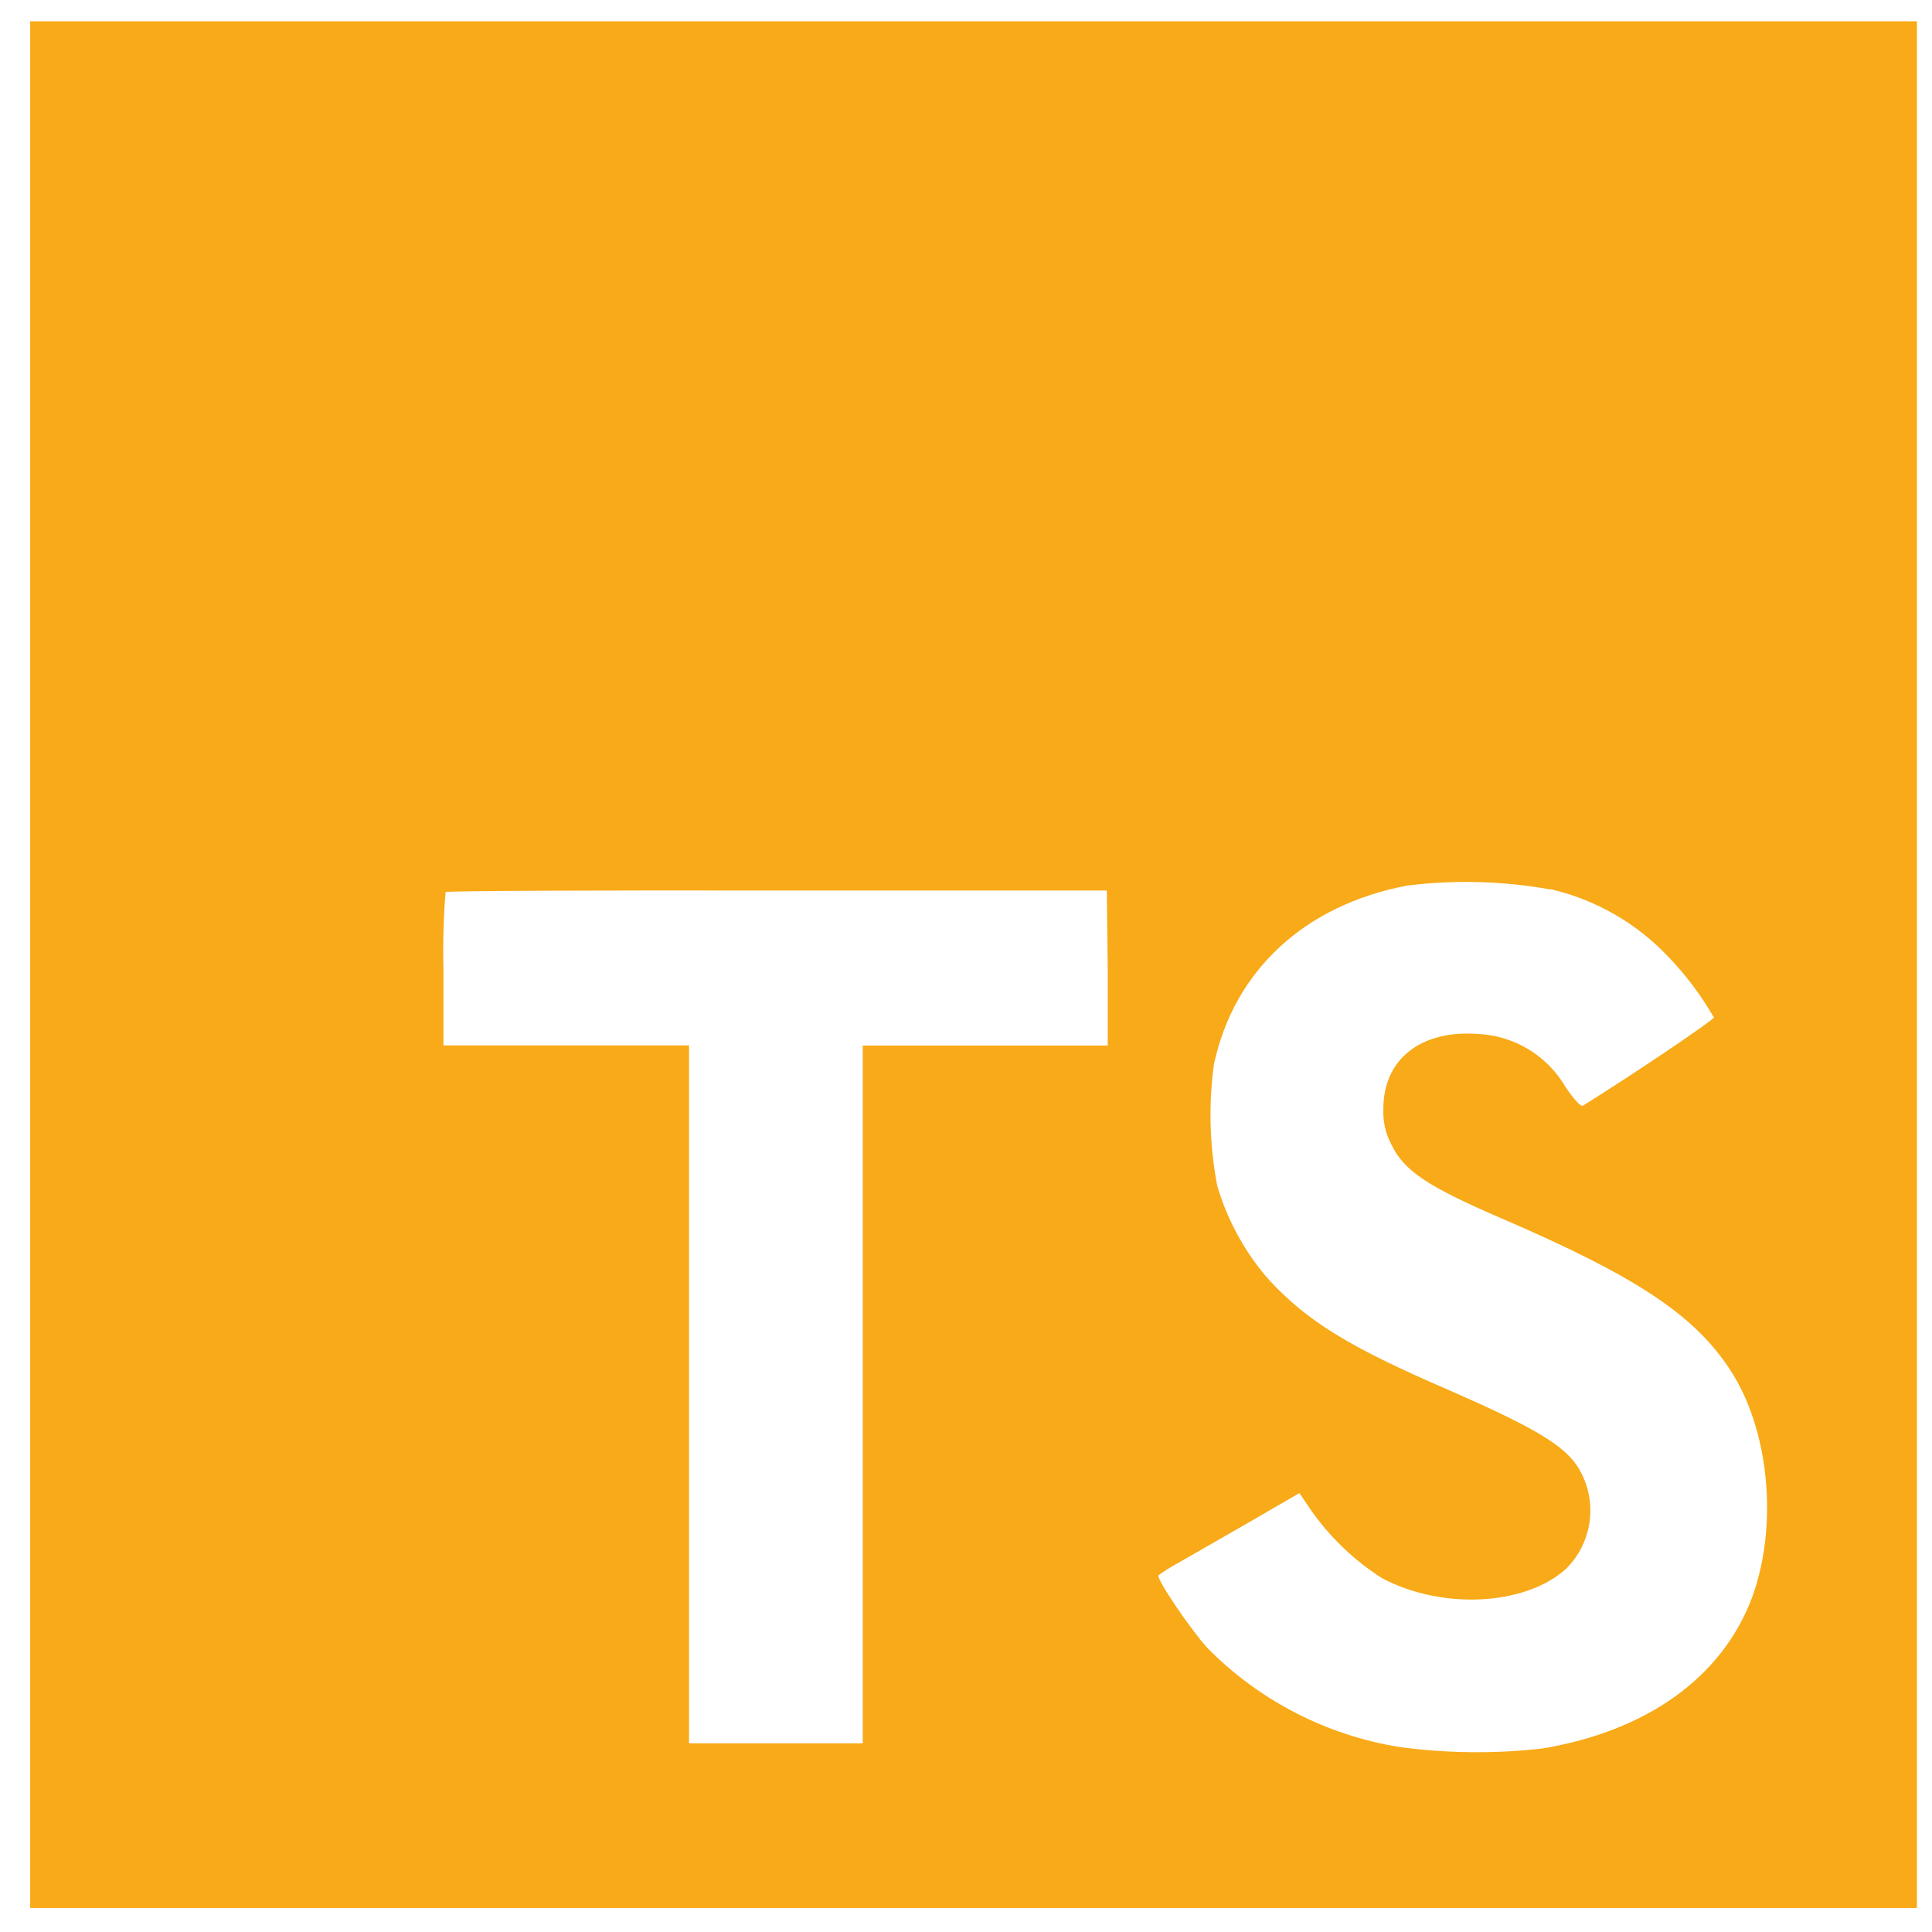
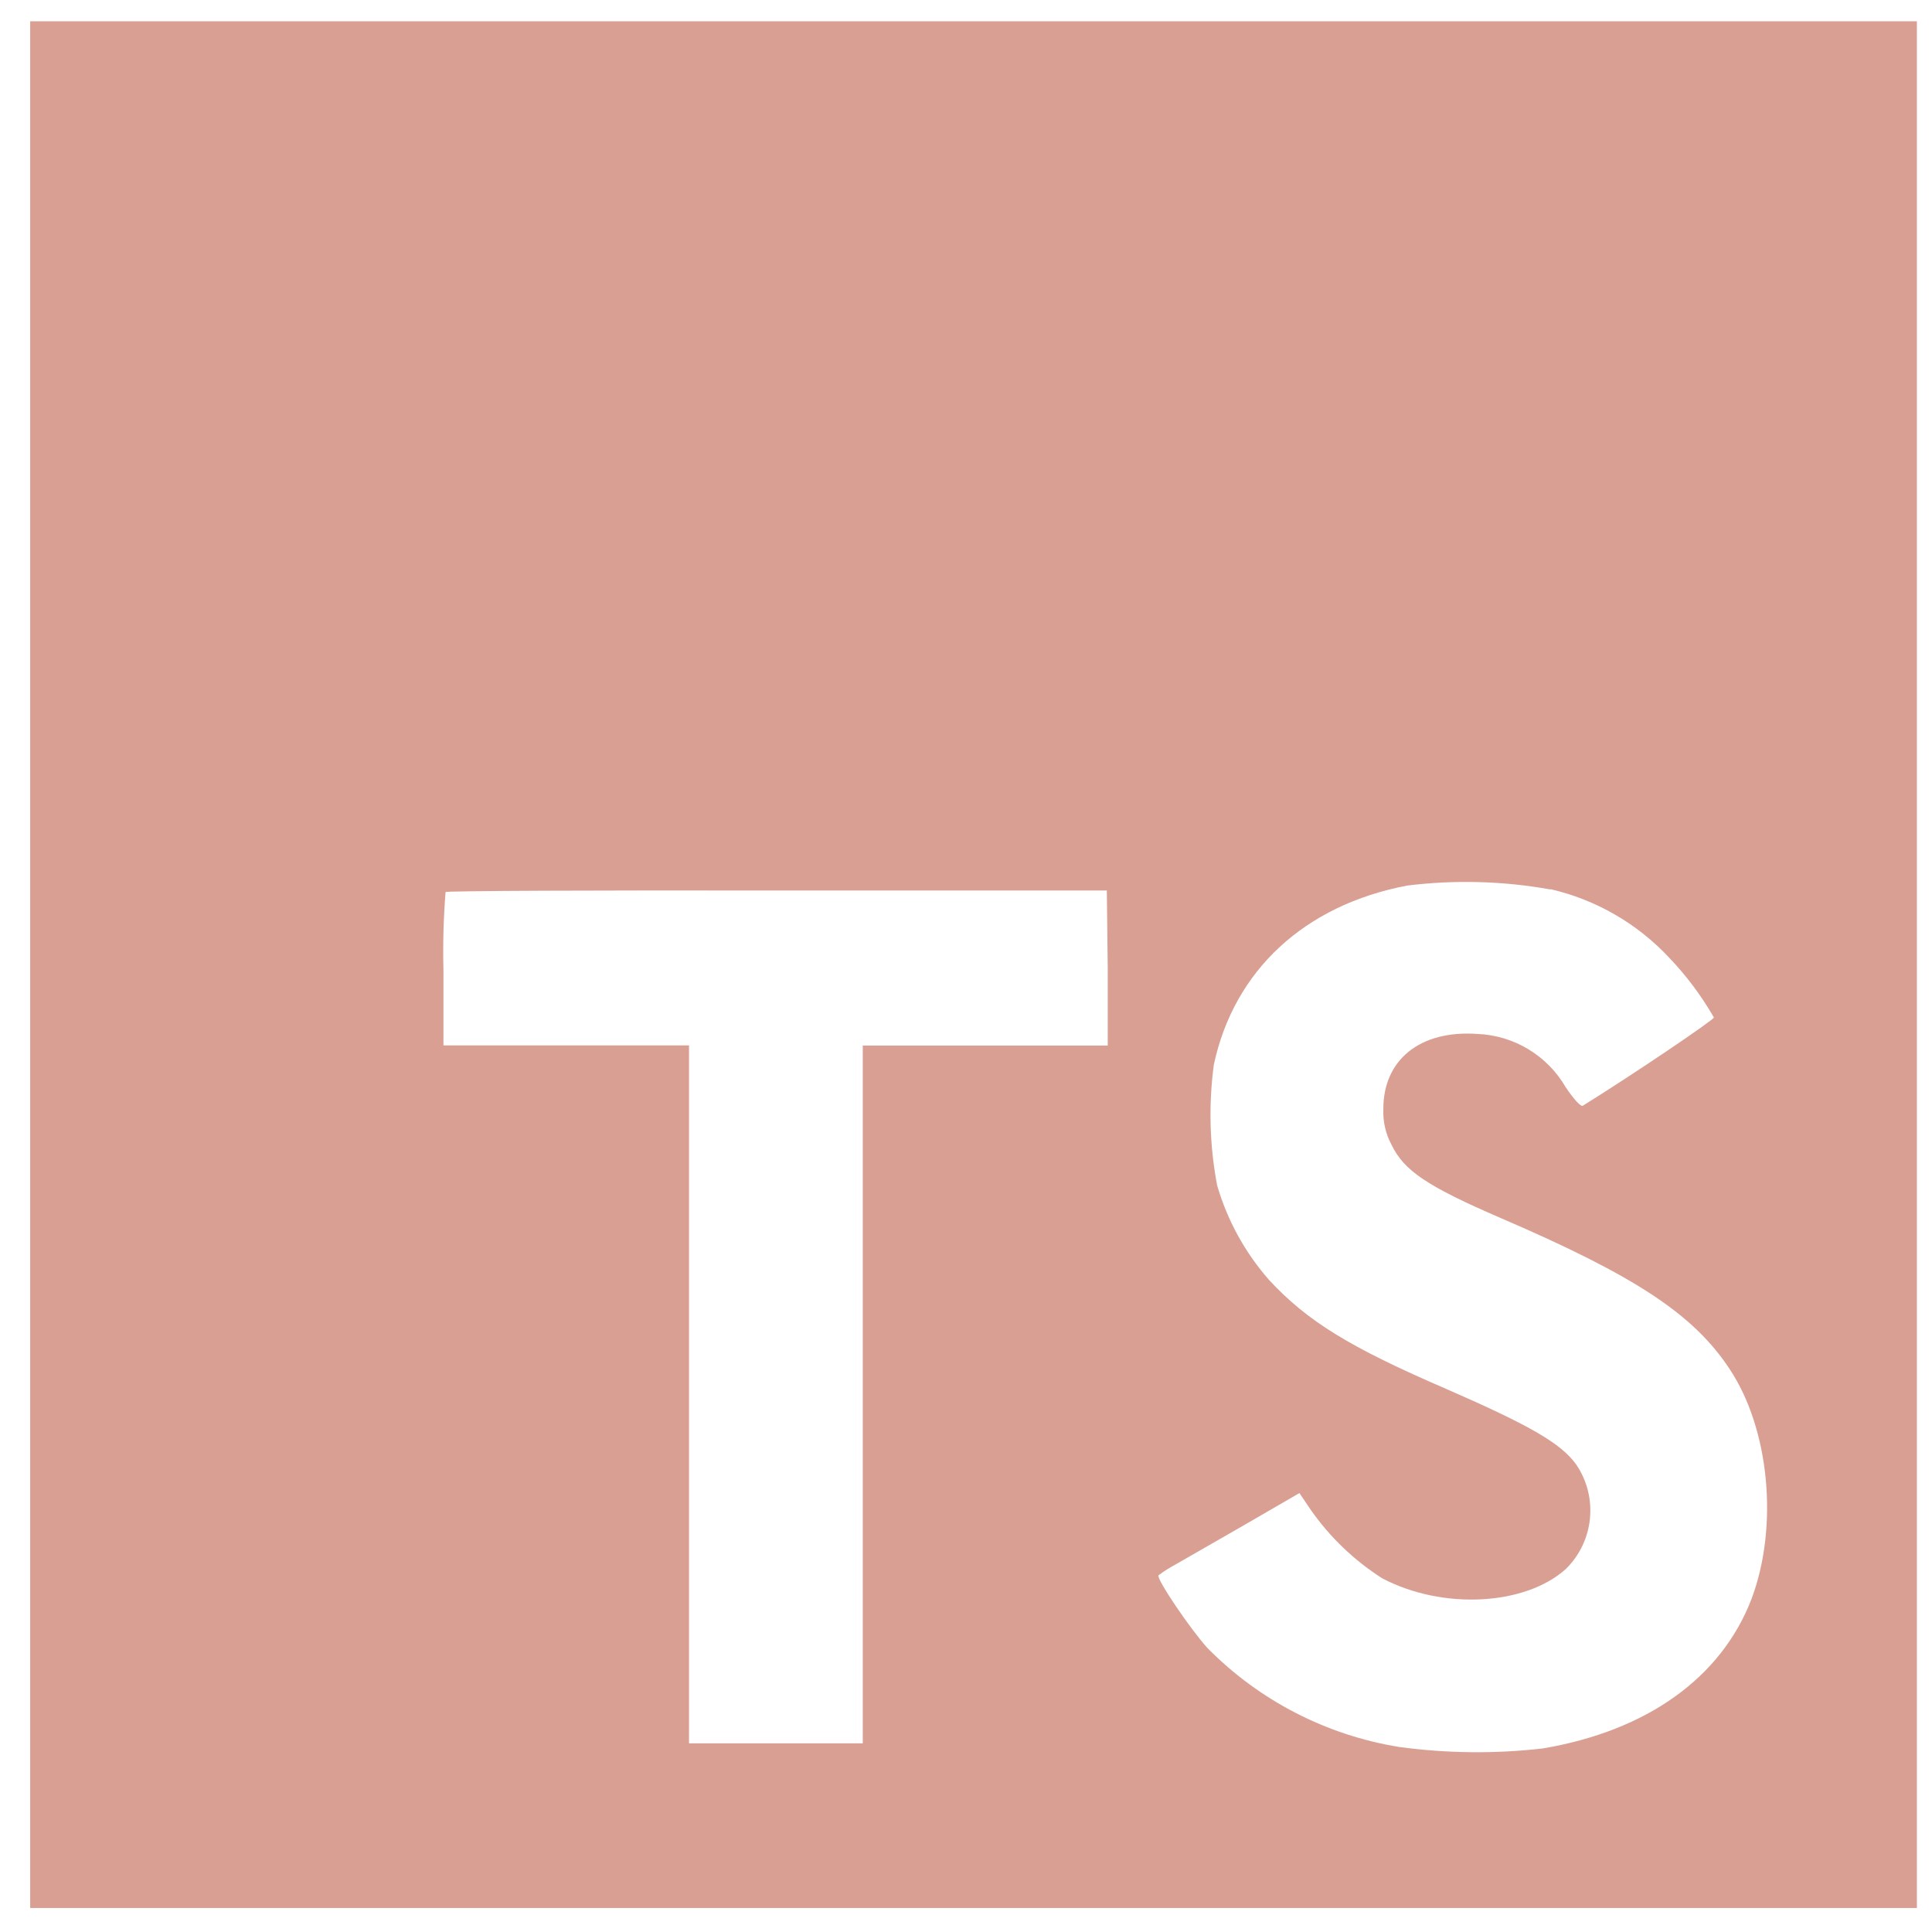
<svg xmlns="http://www.w3.org/2000/svg" viewBox="0 0 128 128">
-   <path fill="#f8aa18" d="M2 63.91v62.5h125v-125H2zm100.73-5a15.56 15.56 0 017.82 4.5 20.58 20.58 0 013 4c0 .16-5.4 3.81-8.69 5.85-.12.08-.6-.44-1.13-1.23a7.09 7.09 0 00-5.87-3.53c-3.79-.26-6.23 1.73-6.21 5a4.58 4.58 0 00.54 2.34c.83 1.73 2.38 2.76 7.24 4.86 8.95 3.85 12.78 6.39 15.16 10 2.66 4 3.25 10.46 1.45 15.24-2 5.2-6.9 8.73-13.83 9.9a38.32 38.32 0 01-9.52-.1A23 23 0 0180 109.19c-1.15-1.27-3.39-4.58-3.25-4.82a9.34 9.34 0 011.15-.73l4.6-2.64 3.59-2.08.75 1.11a16.78 16.78 0 004.74 4.54c4 2.1 9.46 1.81 12.16-.62a5.43 5.43 0 00.69-6.92c-1-1.39-3-2.56-8.59-5-6.45-2.78-9.23-4.5-11.77-7.24a16.48 16.48 0 01-3.43-6.25 25 25 0 01-.22-8c1.33-6.23 6-10.58 12.82-11.87a31.66 31.66 0 019.49.26zm-29.34 5.24v5.12H57.16v46.23H45.65V69.26H29.38v-5a49.19 49.19 0 01.14-5.16c.06-.08 10-.12 22-.1h21.81z" />
+   <path fill="#DA9F93" d="M2 63.91v62.5h125v-125H2zm100.73-5a15.56 15.56 0 017.82 4.5 20.58 20.58 0 013 4c0 .16-5.4 3.81-8.69 5.85-.12.08-.6-.44-1.13-1.23a7.09 7.09 0 00-5.87-3.53c-3.79-.26-6.23 1.73-6.21 5a4.58 4.58 0 00.54 2.34c.83 1.73 2.38 2.76 7.24 4.86 8.95 3.85 12.78 6.39 15.16 10 2.66 4 3.25 10.46 1.45 15.24-2 5.2-6.9 8.73-13.83 9.9a38.32 38.32 0 01-9.52-.1A23 23 0 0180 109.19c-1.15-1.27-3.39-4.58-3.25-4.82a9.34 9.34 0 011.15-.73l4.6-2.64 3.59-2.08.75 1.11a16.78 16.78 0 004.74 4.54c4 2.1 9.46 1.81 12.16-.62a5.43 5.43 0 00.69-6.92c-1-1.39-3-2.56-8.59-5-6.45-2.78-9.23-4.5-11.77-7.24a16.48 16.48 0 01-3.43-6.25 25 25 0 01-.22-8c1.33-6.23 6-10.58 12.82-11.87a31.66 31.66 0 019.49.26zm-29.34 5.24v5.12H57.16v46.23H45.65V69.26H29.38v-5a49.19 49.19 0 01.14-5.16c.06-.08 10-.12 22-.1h21.81z" />
</svg>
